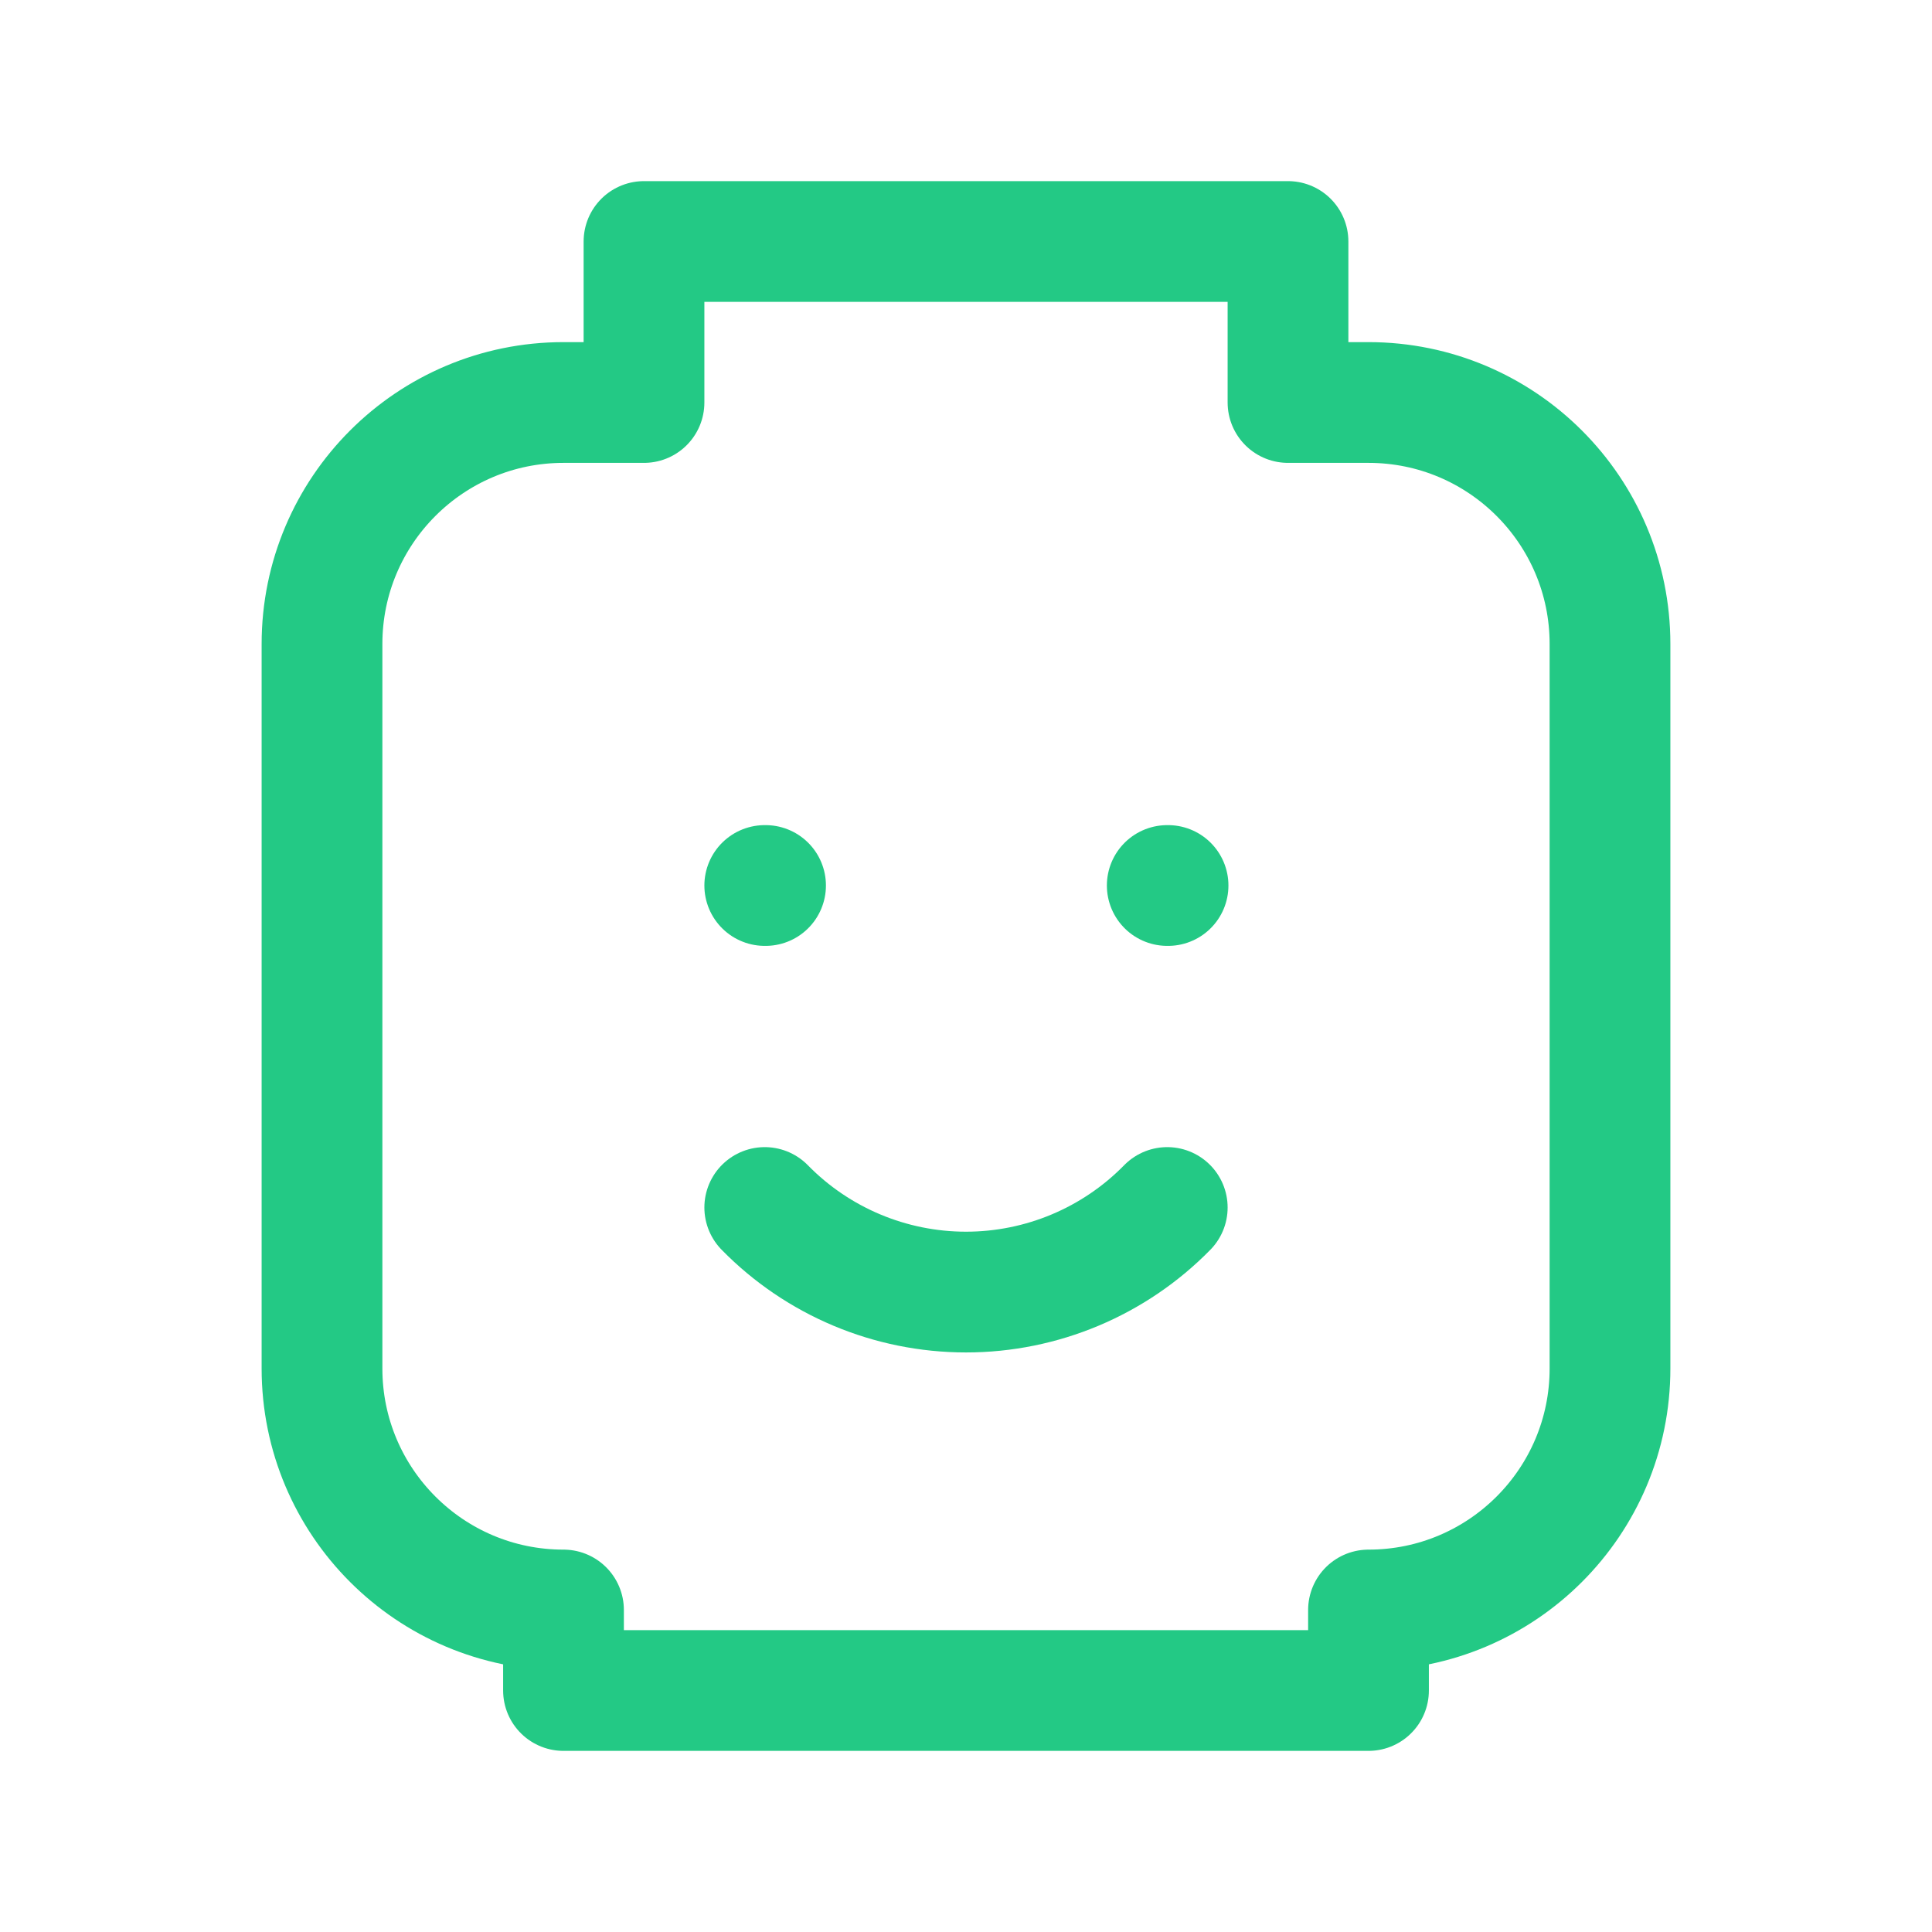
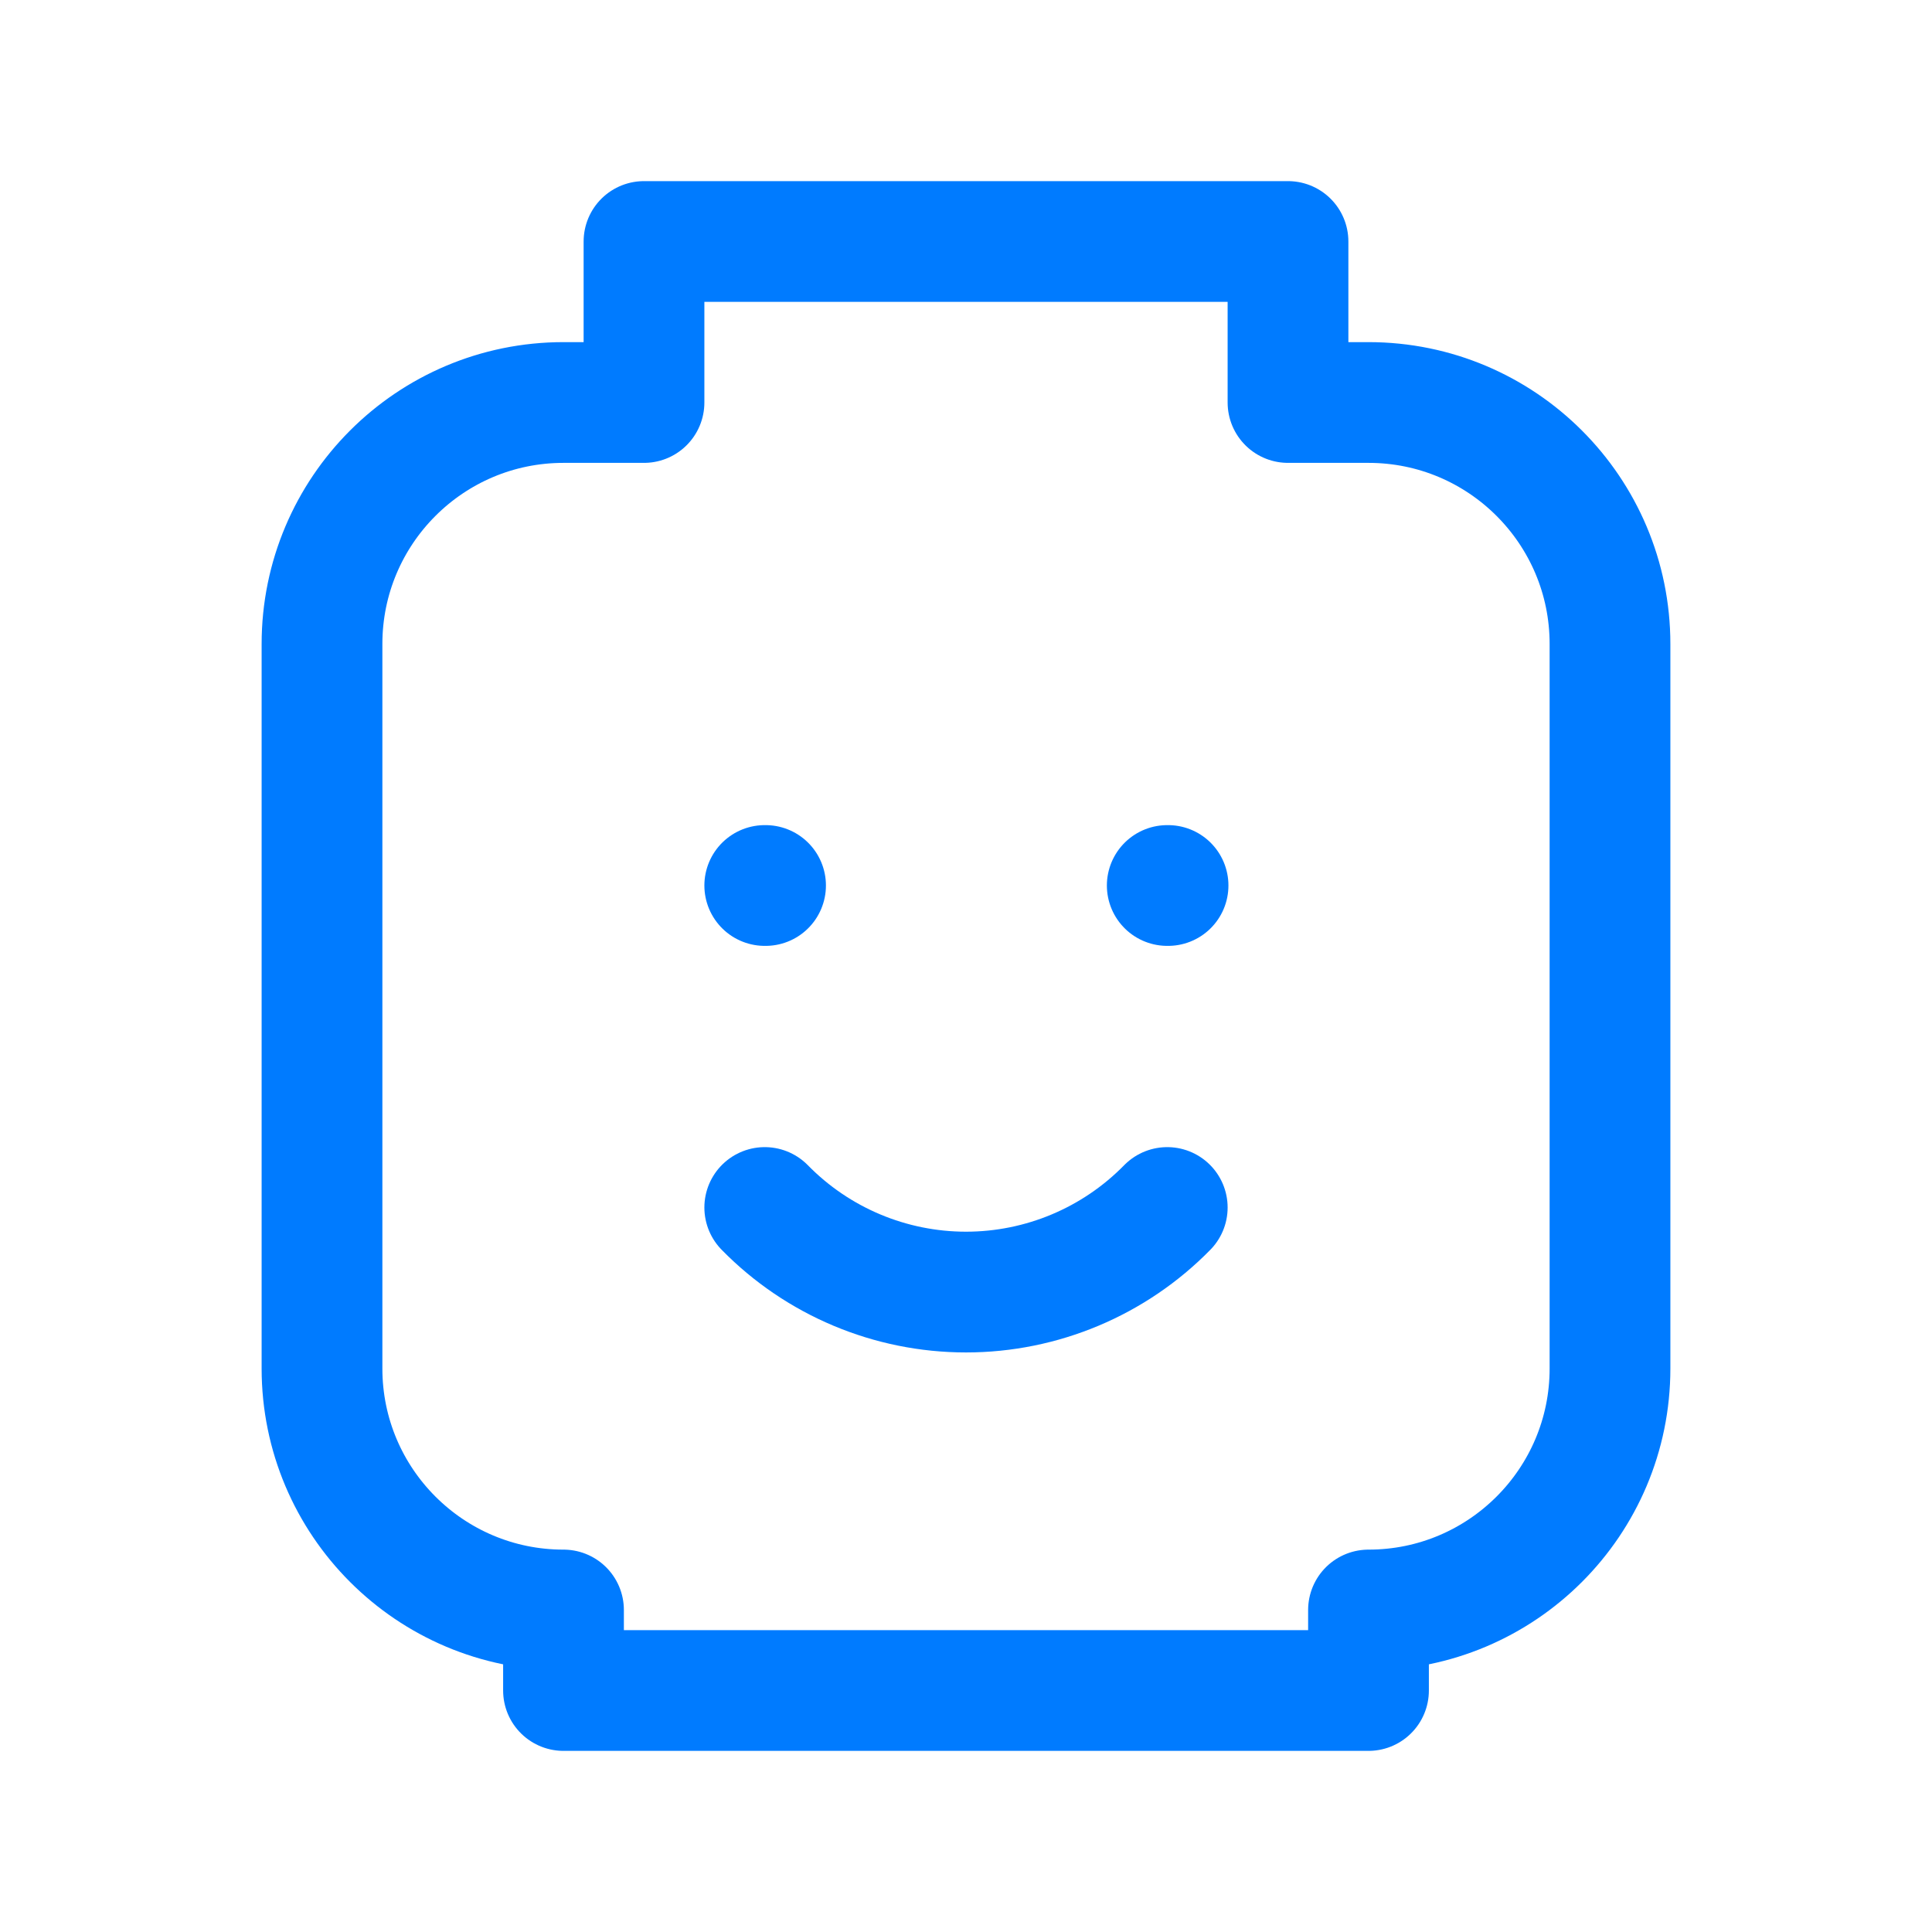
- <svg xmlns="http://www.w3.org/2000/svg" class="icon icon-tabler icon-tabler-lego" width="52" height="52" viewBox="0 0 24 24" stroke-width="1.5" stroke="#23C985" fill="none" stroke-linecap="round" stroke-linejoin="round">
+ <svg xmlns="http://www.w3.org/2000/svg" class="icon icon-tabler icon-tabler-lego" width="52" height="52" viewBox="0 0 24 24" stroke-width="1.5" stroke="#007bff" fill="none" stroke-linecap="round" stroke-linejoin="round">
  <path stroke="none" d="M0 0h24v24H0z" fill="none" />
  <line x1="9.5" y1="11" x2="9.51" y2="11" />
  <line x1="14.5" y1="11" x2="14.51" y2="11" />
  <path d="M9.5 15a3.5 3.5 0 0 0 5 0" />
  <path d="M7 5h1v-2h8v2h1a3 3 0 0 1 3 3v9a3 3 0 0 1 -3 3v1h-10v-1a3 3 0 0 1 -3 -3v-9a3 3 0 0 1 3 -3" />
</svg>
